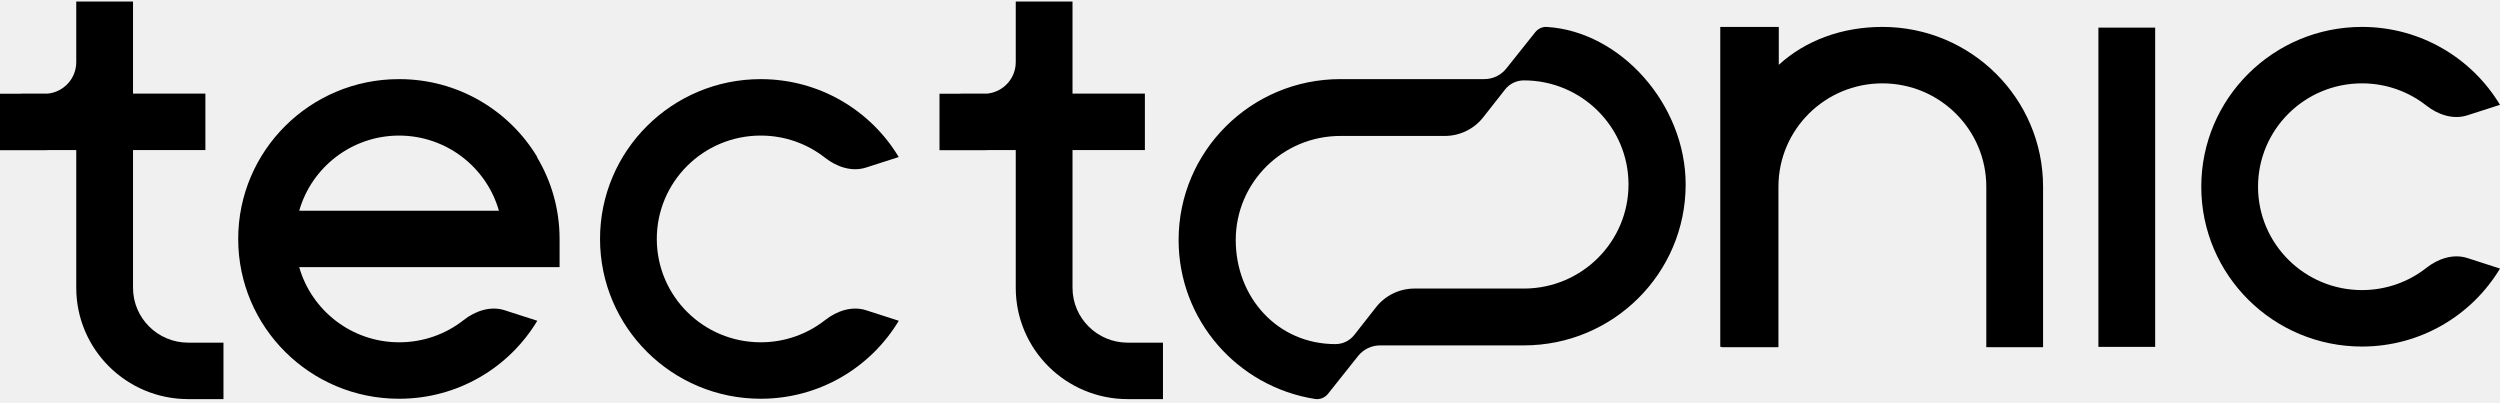
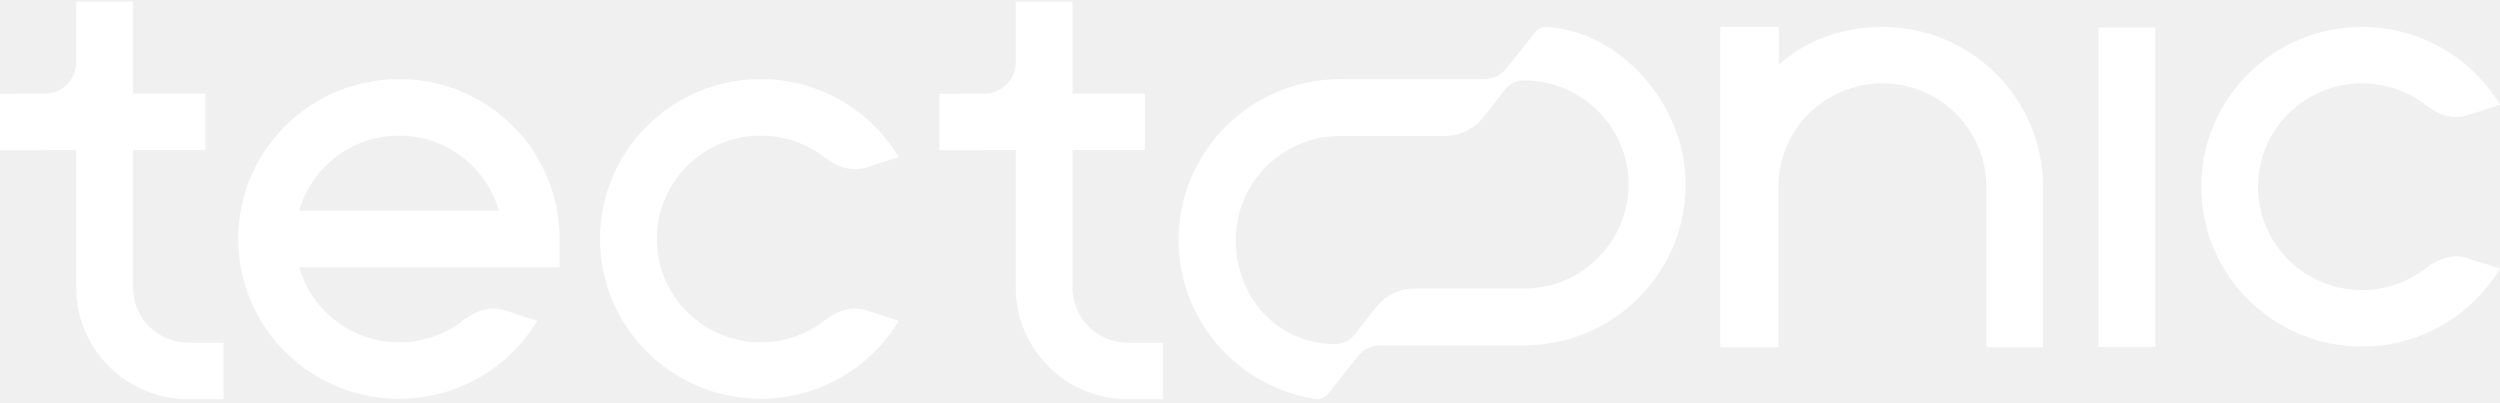
<svg xmlns="http://www.w3.org/2000/svg" width="149" height="24" viewBox="0 0 149 24" fill="none">
-   <path fill-rule="evenodd" clip-rule="evenodd" d="M92.183 1.605C96.586 1.869 100.465 6.222 100.465 10.995C100.465 16.291 96.148 20.585 90.822 20.585H82.262C81.745 20.585 81.258 20.819 80.938 21.222C80.592 21.656 80.039 22.352 79.155 23.465C78.969 23.698 78.674 23.825 78.379 23.779C73.77 23.059 70.245 19.092 70.245 14.306C70.245 9.009 74.562 4.715 79.888 4.715H88.463C88.972 4.715 89.453 4.487 89.77 4.091C90.107 3.67 90.644 2.998 91.498 1.923C91.664 1.715 91.917 1.589 92.183 1.605ZM90.822 4.791C90.384 4.791 89.97 4.992 89.701 5.335L88.399 6.992C87.849 7.693 87.004 8.102 86.11 8.102H79.888C76.443 8.102 73.65 10.88 73.65 14.306C73.65 17.732 76.147 20.509 79.592 20.509C80.03 20.509 80.443 20.308 80.713 19.965L82.014 18.308C82.565 17.607 83.409 17.198 84.303 17.198H90.822L90.862 17.198C94.288 17.176 97.059 14.407 97.059 10.995C97.059 7.569 94.266 4.791 90.822 4.791Z" fill="black" style="fill:black;fill-opacity:1;" />
-   <path d="M7.928 5.578H12.241V8.942H7.928V17.152C7.928 18.958 9.4 20.422 11.216 20.422H13.319V23.787H11.216C7.532 23.786 4.545 20.816 4.545 17.152V8.942H2.991C2.88 8.949 2.768 8.953 2.655 8.953H0V5.588H1.247V5.578H2.855C3.804 5.478 4.545 4.679 4.545 3.704V0.09H7.928V5.578Z" fill="black" style="fill:black;fill-opacity:1;" />
-   <path d="M63.922 5.578H68.235V8.942H63.922V17.152C63.922 18.958 65.394 20.422 67.21 20.422H69.313V23.787H67.21C63.526 23.787 60.539 20.816 60.539 17.152V8.942H58.985C58.874 8.949 58.762 8.953 58.649 8.953H55.994V5.588H57.241V5.578H58.849C59.798 5.478 60.539 4.679 60.539 3.704V0.09H63.922V5.578Z" fill="black" style="fill:black;fill-opacity:1;" />
-   <path fill-rule="evenodd" clip-rule="evenodd" d="M23.795 4.716C27.293 4.716 30.351 6.581 32.02 9.359L32.003 9.364C32.859 10.791 33.351 12.459 33.351 14.241V15.923H17.834C18.57 18.507 20.96 20.401 23.795 20.401C25.244 20.401 26.578 19.907 27.634 19.076C28.329 18.53 29.233 18.22 30.076 18.491L32.014 19.115L32.022 19.119C30.353 21.898 27.294 23.765 23.795 23.765C23.788 23.765 23.781 23.765 23.774 23.765C18.485 23.765 14.197 19.501 14.197 14.241C14.197 8.98 18.485 4.716 23.774 4.716H23.795ZM23.786 8.08C20.955 8.084 18.57 9.976 17.834 12.558H29.735C29 9.977 26.615 8.085 23.786 8.08Z" fill="black" style="fill:black;fill-opacity:1;" />
-   <path d="M45.339 4.716C48.837 4.716 51.895 6.581 53.564 9.359L51.615 9.986C50.773 10.257 49.869 9.948 49.174 9.402C48.118 8.573 46.786 8.08 45.339 8.08C41.918 8.08 39.145 10.838 39.145 14.241C39.145 17.643 41.918 20.401 45.339 20.401C46.788 20.401 48.121 19.907 49.178 19.076C49.873 18.53 50.777 18.22 51.62 18.491L53.558 19.115L53.566 19.119C51.897 21.898 48.838 23.765 45.339 23.765C40.05 23.765 35.762 19.501 35.762 14.241C35.762 8.98 40.05 4.716 45.339 4.716Z" fill="black" style="fill:black;fill-opacity:1;" />
-   <path d="M106.016 3.864C107.602 2.413 109.775 1.604 112.19 1.604C117.479 1.604 121.767 5.868 121.767 11.129V20.695H118.384V11.129C118.384 7.726 115.611 4.968 112.19 4.968C108.769 4.968 105.995 7.726 105.995 11.129V20.695H102.613V20.674H102.528V1.604H106.016V3.864Z" fill="black" style="fill:black;fill-opacity:1;" />
-   <path d="M128.448 20.674H125.065V1.646H128.448V20.674Z" fill="black" style="fill:black;fill-opacity:1;" />
-   <path d="M140.773 1.604C144.271 1.604 147.329 3.469 148.998 6.247L147.049 6.874C146.207 7.145 145.303 6.836 144.608 6.29C143.552 5.461 142.22 4.968 140.773 4.968C137.352 4.968 134.579 7.726 134.579 11.129C134.579 14.531 137.352 17.289 140.773 17.289C142.222 17.289 143.556 16.795 144.612 15.965C145.307 15.418 146.211 15.108 147.054 15.379L148.992 16.003L149 16.007C147.331 18.786 144.272 20.654 140.773 20.654C135.484 20.654 131.196 16.389 131.196 11.129C131.196 5.868 135.484 1.604 140.773 1.604Z" fill="black" style="fill:black;fill-opacity:1;" />
+   <path fill-rule="evenodd" clip-rule="evenodd" d="M92.183 1.605C96.586 1.869 100.465 6.222 100.465 10.995C100.465 16.291 96.148 20.585 90.822 20.585H82.262C81.745 20.585 81.258 20.819 80.938 21.222C80.592 21.656 80.039 22.352 79.155 23.465C78.969 23.698 78.674 23.825 78.379 23.779C73.77 23.059 70.245 19.092 70.245 14.306C70.245 9.009 74.562 4.715 79.888 4.715H88.463C88.972 4.715 89.453 4.487 89.77 4.091C90.107 3.67 90.644 2.998 91.498 1.923C91.664 1.715 91.917 1.589 92.183 1.605ZM90.822 4.791C90.384 4.791 89.97 4.992 89.701 5.335L88.399 6.992C87.849 7.693 87.004 8.102 86.11 8.102H79.888C76.443 8.102 73.65 10.88 73.65 14.306C73.65 17.732 76.147 20.509 79.592 20.509C80.03 20.509 80.443 20.308 80.713 19.965L82.014 18.308C82.565 17.607 83.409 17.198 84.303 17.198H90.822L90.862 17.198C94.288 17.176 97.059 14.407 97.059 10.995C97.059 7.569 94.266 4.791 90.822 4.791Z" fill="white" style="fill:white;fill-opacity:1;" />
+   <path d="M7.928 5.578H12.241V8.942H7.928V17.152C7.928 18.958 9.4 20.422 11.216 20.422H13.319V23.787H11.216C7.532 23.786 4.545 20.816 4.545 17.152V8.942H2.991C2.88 8.949 2.768 8.953 2.655 8.953H0V5.588H1.247V5.578H2.855C3.804 5.478 4.545 4.679 4.545 3.704V0.09H7.928V5.578Z" fill="white" style="fill:white;fill-opacity:1;" />
+   <path d="M63.922 5.578H68.235V8.942H63.922V17.152C63.922 18.958 65.394 20.422 67.21 20.422H69.313V23.787H67.21C63.526 23.787 60.539 20.816 60.539 17.152V8.942H58.985C58.874 8.949 58.762 8.953 58.649 8.953H55.994V5.588H57.241V5.578H58.849C59.798 5.478 60.539 4.679 60.539 3.704V0.09H63.922V5.578Z" fill="white" style="fill:white;fill-opacity:1;" />
+   <path fill-rule="evenodd" clip-rule="evenodd" d="M23.795 4.716C27.293 4.716 30.351 6.581 32.02 9.359L32.003 9.364C32.859 10.791 33.351 12.459 33.351 14.241V15.923H17.834C18.57 18.507 20.96 20.401 23.795 20.401C25.244 20.401 26.578 19.907 27.634 19.076C28.329 18.53 29.233 18.22 30.076 18.491L32.014 19.115L32.022 19.119C30.353 21.898 27.294 23.765 23.795 23.765C23.788 23.765 23.781 23.765 23.774 23.765C18.485 23.765 14.197 19.501 14.197 14.241C14.197 8.98 18.485 4.716 23.774 4.716H23.795ZM23.786 8.08C20.955 8.084 18.57 9.976 17.834 12.558H29.735C29 9.977 26.615 8.085 23.786 8.08Z" fill="white" style="fill:white;fill-opacity:1;" />
+   <path d="M45.339 4.716C48.837 4.716 51.895 6.581 53.564 9.359L51.615 9.986C50.773 10.257 49.869 9.948 49.174 9.402C48.118 8.573 46.786 8.08 45.339 8.08C41.918 8.08 39.145 10.838 39.145 14.241C39.145 17.643 41.918 20.401 45.339 20.401C46.788 20.401 48.121 19.907 49.178 19.076C49.873 18.53 50.777 18.22 51.62 18.491L53.558 19.115L53.566 19.119C51.897 21.898 48.838 23.765 45.339 23.765C40.05 23.765 35.762 19.501 35.762 14.241C35.762 8.98 40.05 4.716 45.339 4.716Z" fill="white" style="fill:white;fill-opacity:1;" />
+   <path d="M106.016 3.864C107.602 2.413 109.775 1.604 112.19 1.604C117.479 1.604 121.767 5.868 121.767 11.129V20.695H118.384V11.129C118.384 7.726 115.611 4.968 112.19 4.968C108.769 4.968 105.995 7.726 105.995 11.129V20.695H102.613V20.674H102.528V1.604H106.016V3.864Z" fill="white" style="fill:white;fill-opacity:1;" />
+   <path d="M128.448 20.674H125.065V1.646H128.448V20.674Z" fill="white" style="fill:white;fill-opacity:1;" />
+   <path d="M140.773 1.604C144.271 1.604 147.329 3.469 148.998 6.247L147.049 6.874C146.207 7.145 145.303 6.836 144.608 6.29C143.552 5.461 142.22 4.968 140.773 4.968C137.352 4.968 134.579 7.726 134.579 11.129C134.579 14.531 137.352 17.289 140.773 17.289C142.222 17.289 143.556 16.795 144.612 15.965C145.307 15.418 146.211 15.108 147.054 15.379L148.992 16.003L149 16.007C147.331 18.786 144.272 20.654 140.773 20.654C135.484 20.654 131.196 16.389 131.196 11.129C131.196 5.868 135.484 1.604 140.773 1.604Z" fill="white" style="fill:white;fill-opacity:1;" />
</svg>
